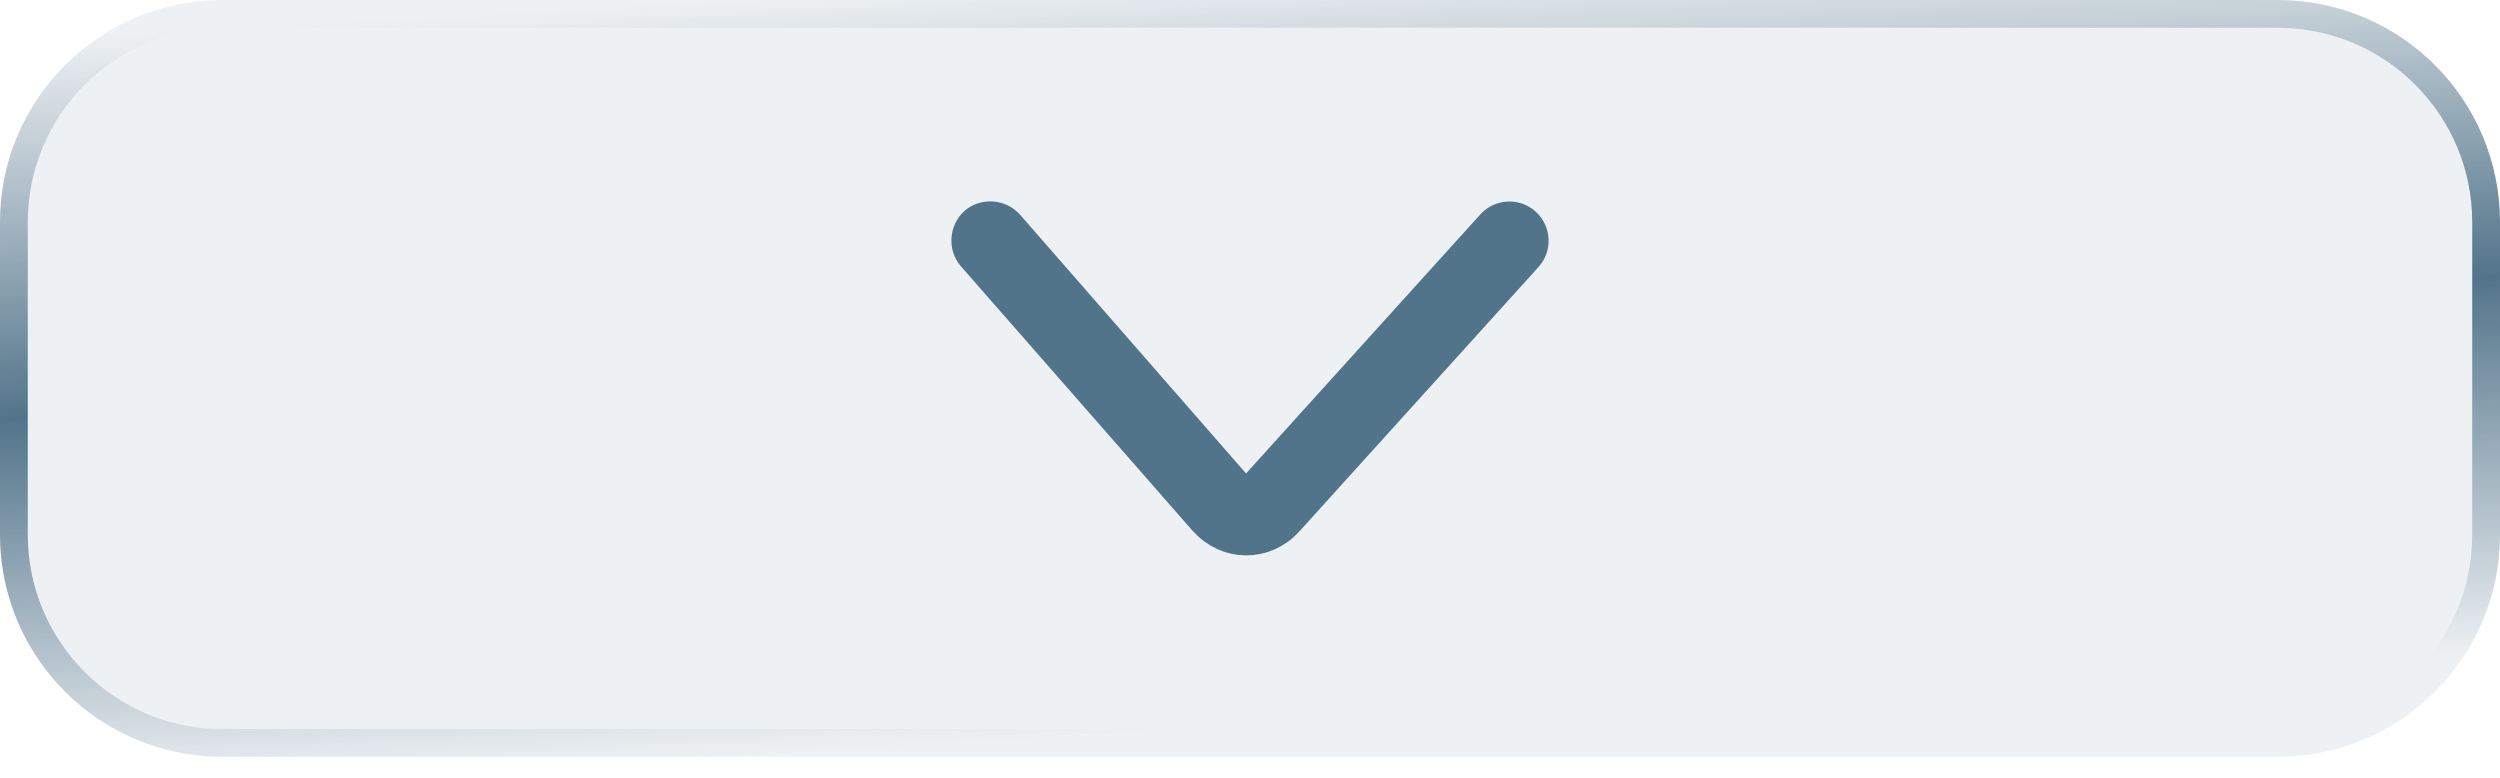
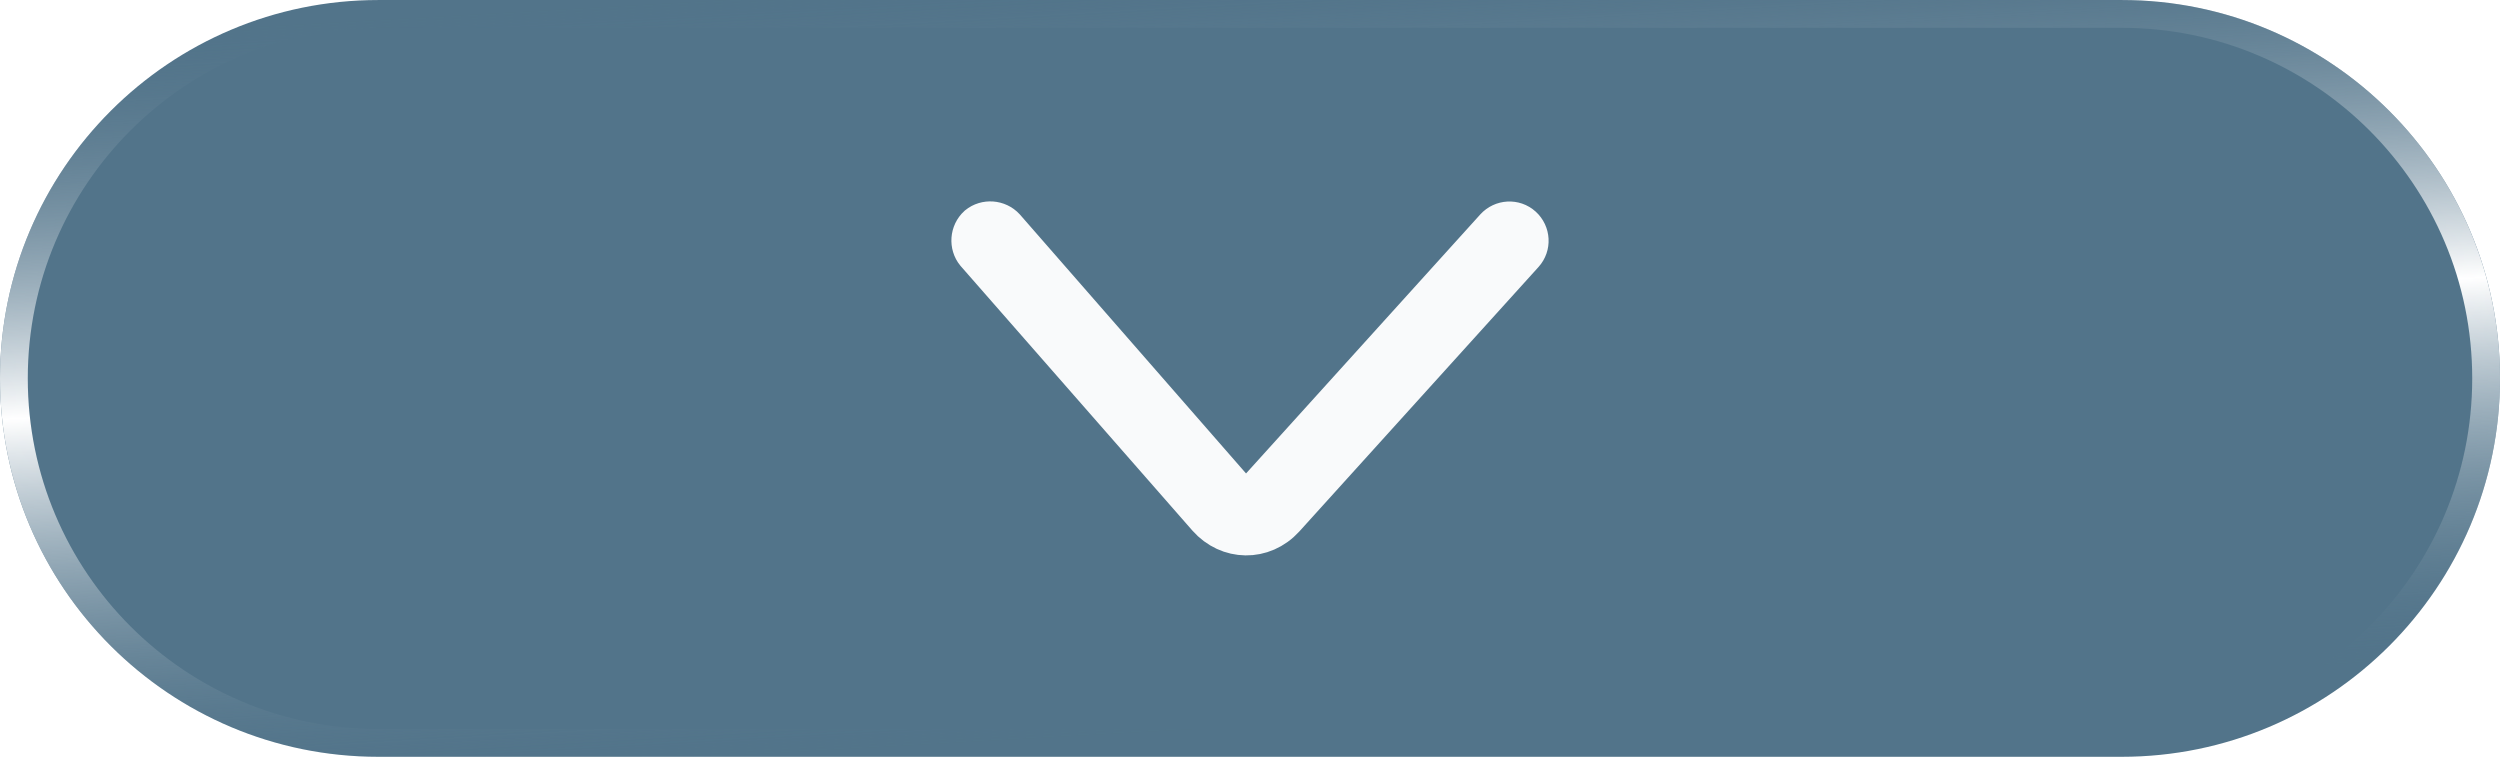
<svg xmlns="http://www.w3.org/2000/svg" width="90" height="28" viewBox="0 0 90 28" fill="none">
  <g filter="url(#filter0_b_7017_1058)">
-     <rect x="90" y="27.244" width="90" height="27.244" rx="8" transform="rotate(180 90 27.2444)" fill="#52748A" fill-opacity="0.1" />
-     <rect x="89.5" y="26.744" width="89" height="26.244" rx="7.5" transform="rotate(180 89.5 26.7444)" stroke="url(#paint0_linear_7017_1058)" />
-     <path d="M54.83 9.109C55.076 8.838 55.051 8.42 54.781 8.174C54.51 7.928 54.092 7.953 53.846 8.223L45.236 17.744C45.014 17.99 44.694 17.99 44.473 17.744L36.158 8.223C35.912 7.953 35.494 7.928 35.223 8.149C34.953 8.395 34.928 8.814 35.149 9.084L43.489 18.605C44.227 19.441 45.457 19.466 46.22 18.629L54.83 9.109Z" fill="#52748A" stroke="#52748A" stroke-width="1.5" />
+     <rect x="90" y="27.244" width="90" height="27.244" rx="13.622" transform="rotate(180 90 27.2444)" fill="#52748A" />
+     <rect x="89.5" y="26.744" width="89" height="26.244" rx="13.122" transform="rotate(180 89.5 26.7444)" stroke="url(#paint0_linear_7017_1058)" />
+     <path d="M54.83 9.109C55.076 8.838 55.051 8.42 54.781 8.174C54.51 7.928 54.092 7.953 53.846 8.223L45.236 17.744C45.014 17.99 44.694 17.99 44.473 17.744L36.158 8.223C35.912 7.953 35.494 7.928 35.223 8.149C34.953 8.395 34.928 8.814 35.149 9.084L43.489 18.605C44.227 19.441 45.457 19.466 46.22 18.629L54.83 9.109Z" fill="#F9FAFB" stroke="#F9FAFB" stroke-width="1.5" />
  </g>
  <defs>
    <filter id="filter0_b_7017_1058" x="-15" y="-15" width="120" height="57.244" filterUnits="userSpaceOnUse" color-interpolation-filters="sRGB">
      <feFlood flood-opacity="0" result="BackgroundImageFix" />
      <feGaussianBlur in="BackgroundImageFix" stdDeviation="7.5" />
      <feComposite in2="SourceAlpha" operator="in" result="effect1_backgroundBlur_7017_1058" />
      <feBlend mode="normal" in="SourceGraphic" in2="effect1_backgroundBlur_7017_1058" result="shape" />
    </filter>
    <linearGradient id="paint0_linear_7017_1058" x1="134.4" y1="27.299" x2="135.955" y2="54.486" gradientUnits="userSpaceOnUse">
      <stop stop-color="#52748A" stop-opacity="0" />
-       <stop offset="0.5" stop-color="#52748A" />
+       <stop offset="0.5" stop-color="white" />
+       <stop offset="0.68" stop-color="#C1CDD5" stop-opacity="0.64" />
      <stop offset="1" stop-color="#52748A" stop-opacity="0" />
    </linearGradient>
  </defs>
</svg>
